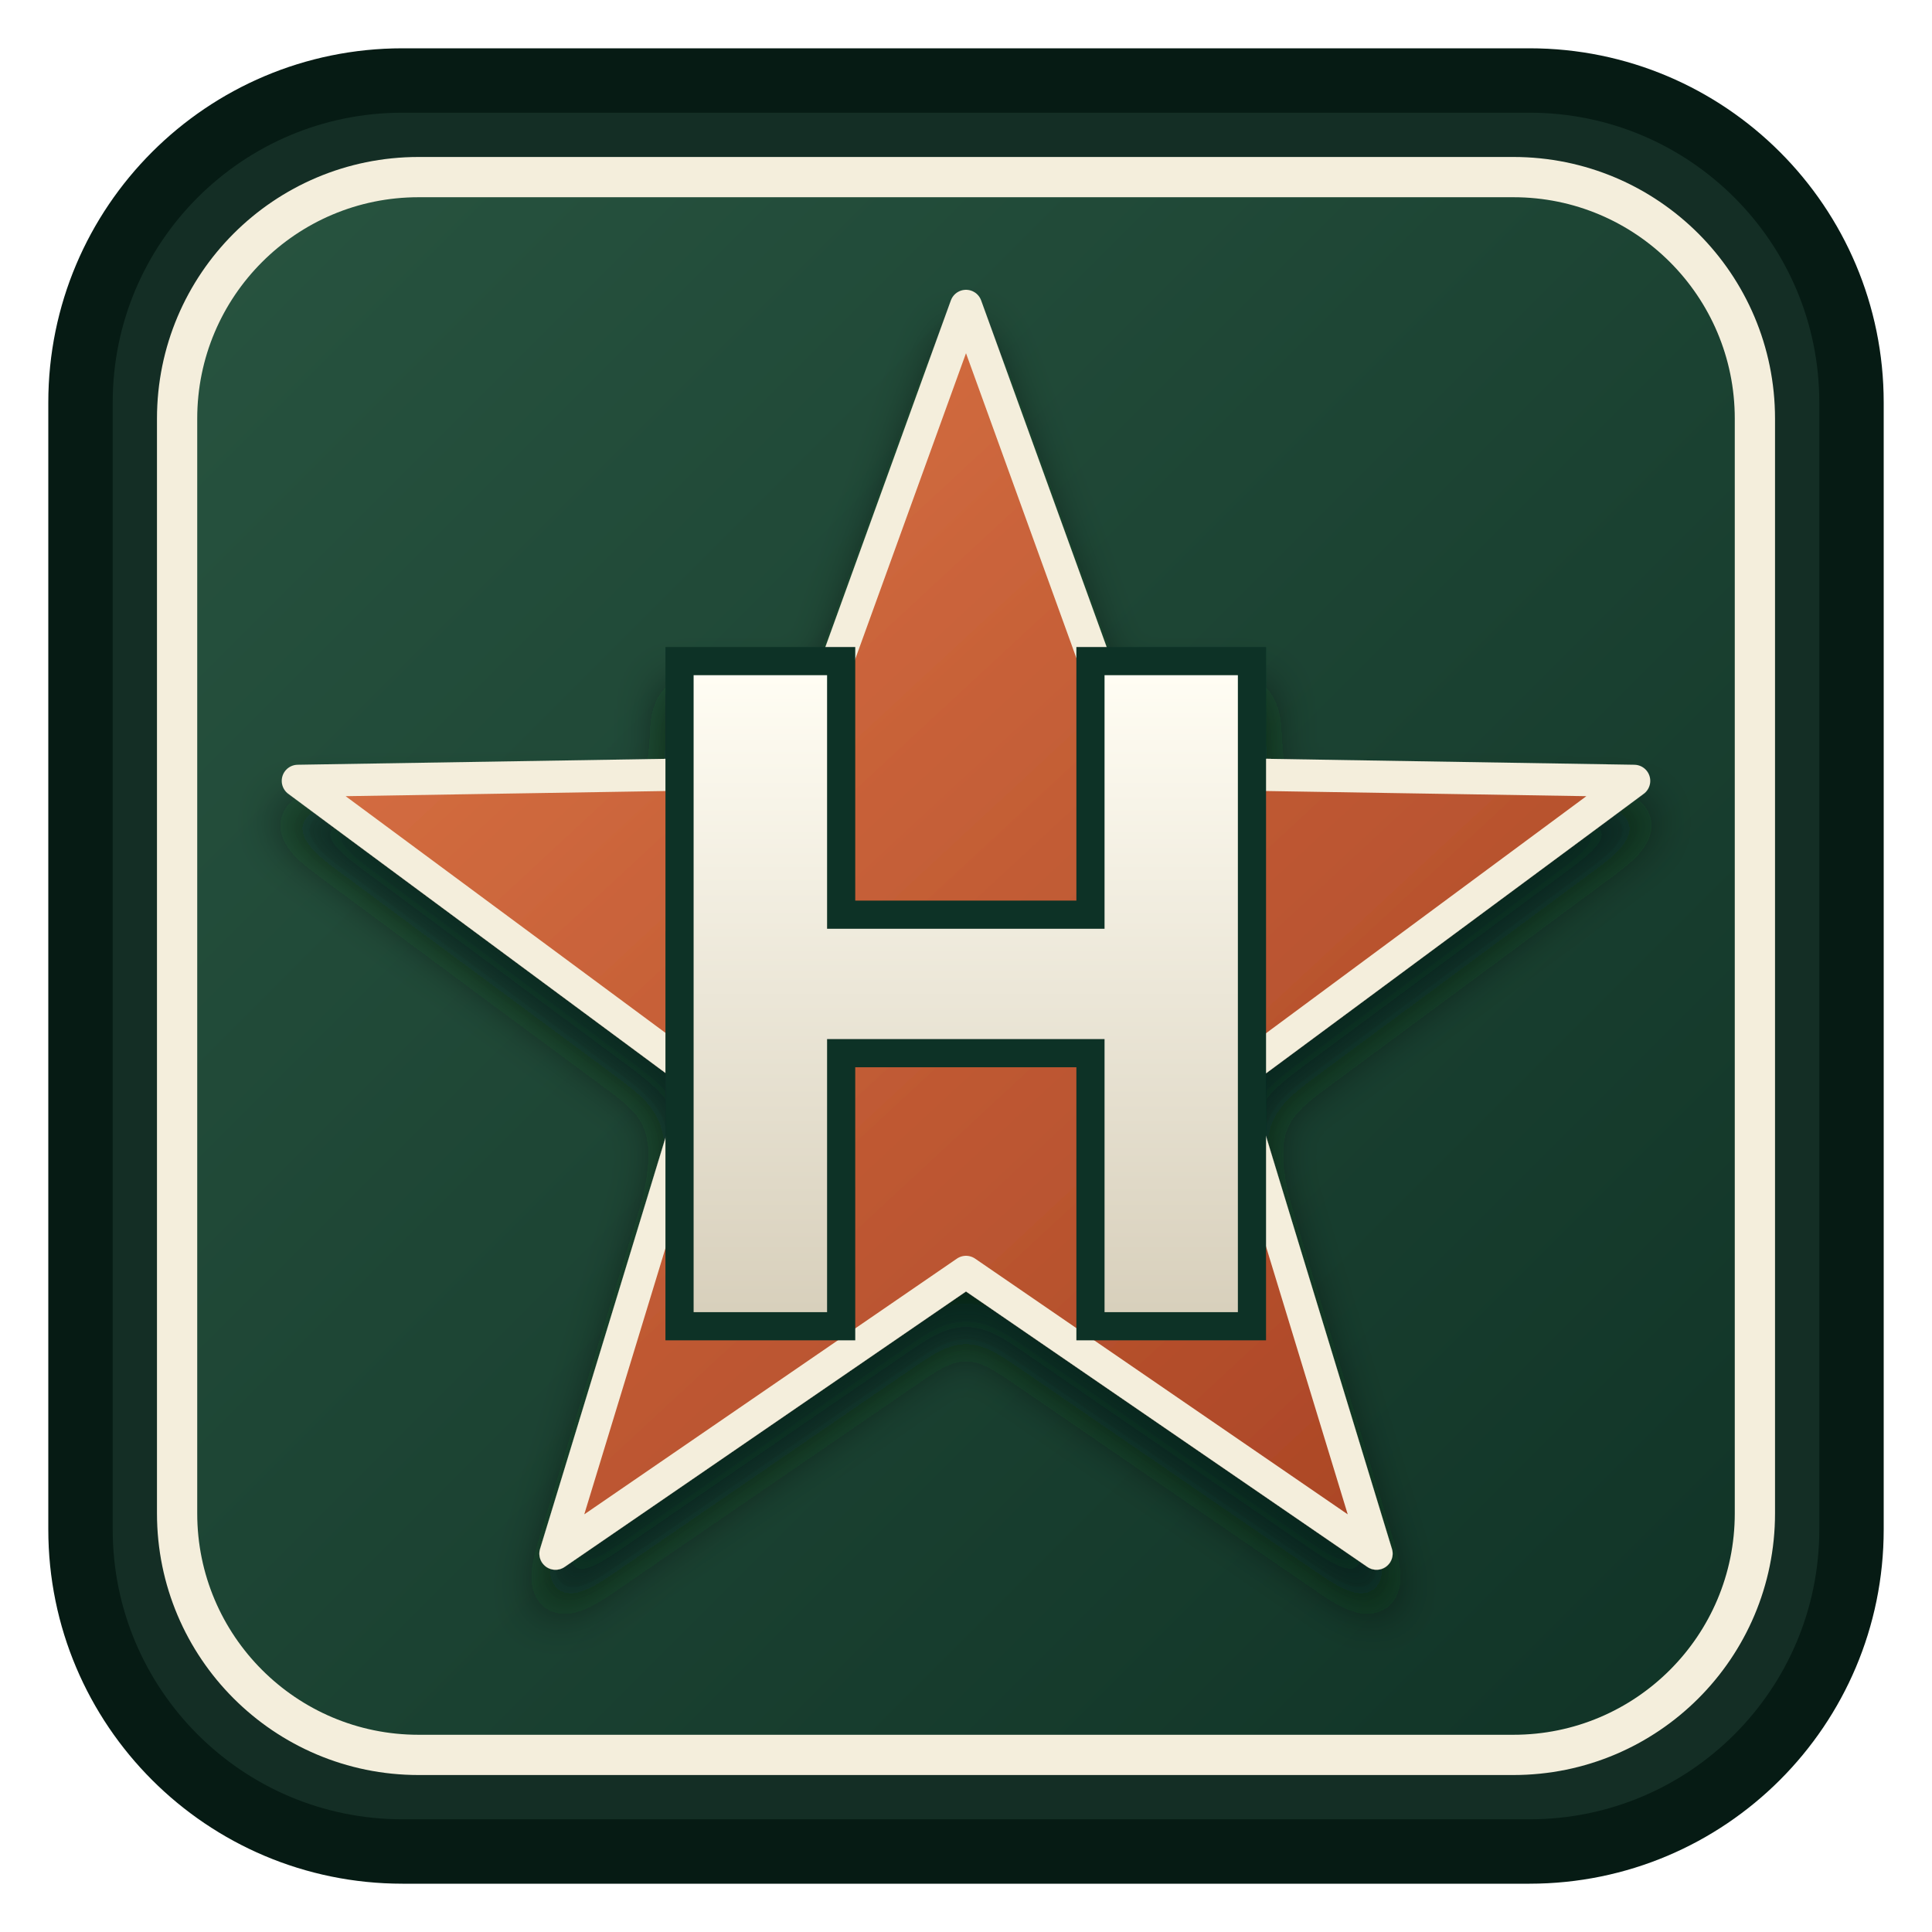
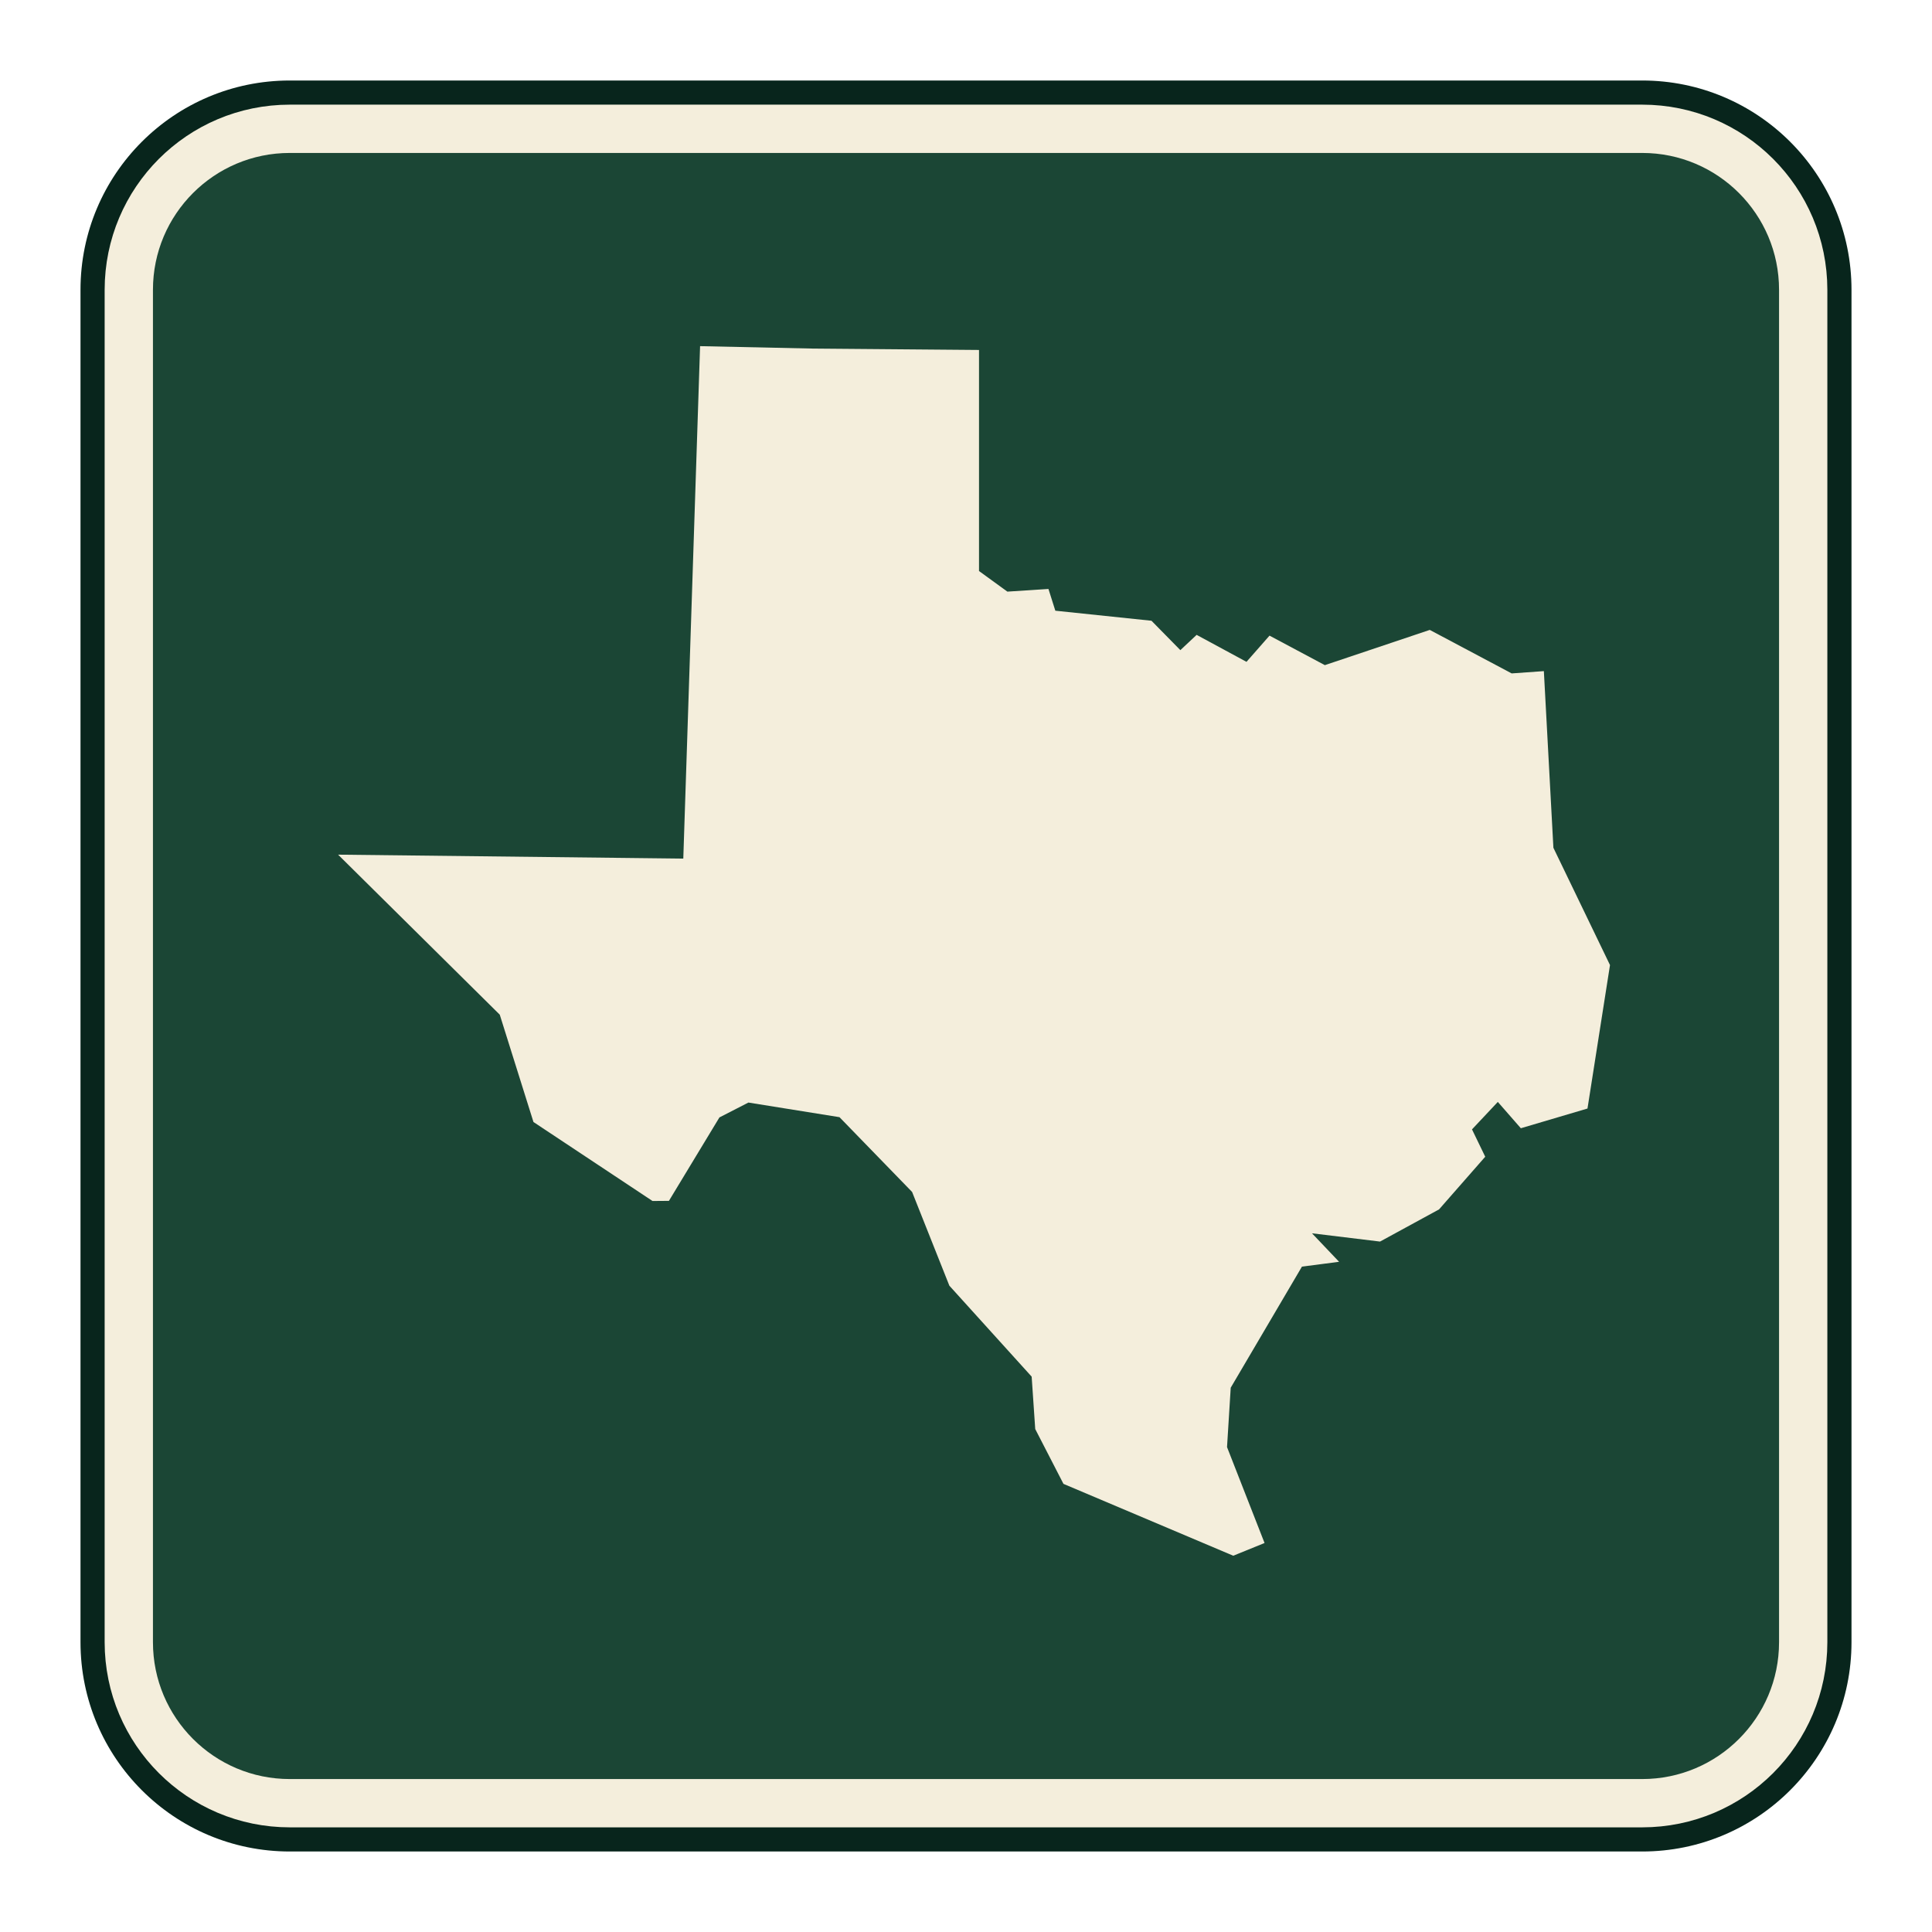
- <svg xmlns="http://www.w3.org/2000/svg" viewBox="0 0 240 240" role="img" aria-labelledby="title desc">
-   <defs>
-     <linearGradient id="green" x1="0" y1="0" x2="1" y2="1">
-       <stop stop-color="#285440" />
-       <stop offset="1" stop-color="#103326" />
-     </linearGradient>
-     <linearGradient id="star" x1="0" y1="0" x2="1" y2="1">
-       <stop stop-color="#df7848" />
-       <stop offset="1" stop-color="#a54022" />
-     </linearGradient>
-     <linearGradient id="cream" x1="0" y1="0" x2="0" y2="1">
-       <stop stop-color="#fffdf3" />
-       <stop offset="1" stop-color="#d8d0bc" />
-     </linearGradient>
-     <filter id="raised" x="-20%" y="-25%" width="140%" height="155%">
-       <feDropShadow dx="0" dy="5" stdDeviation="3" flood-color="#061c14" flood-opacity=".7" />
-     </filter>
-   </defs>
-   <rect x="10" y="10" width="220" height="220" rx="40" fill="#142e25" stroke="#061b14" stroke-width="8" />
-   <rect x="22" y="22" width="196" height="196" rx="30" fill="url(#green)" stroke="#f4eedc" stroke-width="5" />
-   <g filter="url(#raised)">
-     <polygon points="120,38 141,96 203,97 153,134 171,193 120,158 69,193 87,134 37,97 99,96" fill="url(#star)" stroke="#f4eedc" stroke-width="4" stroke-linejoin="round" />
-     <text x="120" y="163" text-anchor="middle" fill="url(#cream)" stroke="#103326" stroke-width="7" paint-order="stroke fill" font-family="Arial Narrow, Helvetica Neue, Arial, sans-serif" font-size="115" font-weight="900">H</text>
+ <svg xmlns="http://www.w3.org/2000/svg" viewBox="0 0 240 240" role="img" aria-label="Dinero Hwy mark">
+   <rect x="10" y="10" width="220" height="220" rx="26" fill="#08251c" />
+   <rect x="16" y="16" width="208" height="208" rx="20" fill="#1b4635" stroke="#f4eedc" stroke-width="6" />
+   <g transform="translate(42,43) scale(1.58)">
+     <path d="M37.31 0.19L50.39 0.30L50.39 17.68L52.62 19.30L55.85 19.09L56.39 20.80L63.95 21.59L66.22 23.90L67.50 22.70L71.42 24.82L73.23 22.76L77.58 25.08L85.83 22.31L92.27 25.73L94.80 25.55L95.55 39.44L100.00 48.66L98.23 59.94L92.99 61.49L91.18 59.42L89.15 61.58L90.19 63.73L86.56 67.87L81.92 70.40L76.57 69.75L78.70 71.99L75.78 72.37L70.18 81.89L69.89 86.56L72.84 94.10L70.38 95.10L57.03 89.45L54.81 85.14L54.53 81.02L48.06 73.87L45.13 66.50L39.42 60.62L32.26 59.47L29.98 60.64L26.01 67.20L24.72 67.21L15.36 61.00L12.71 52.56L0.00 39.98L27.14 40.29L28.46 0.00Z" fill="#f4eedc" />
  </g>
</svg>
